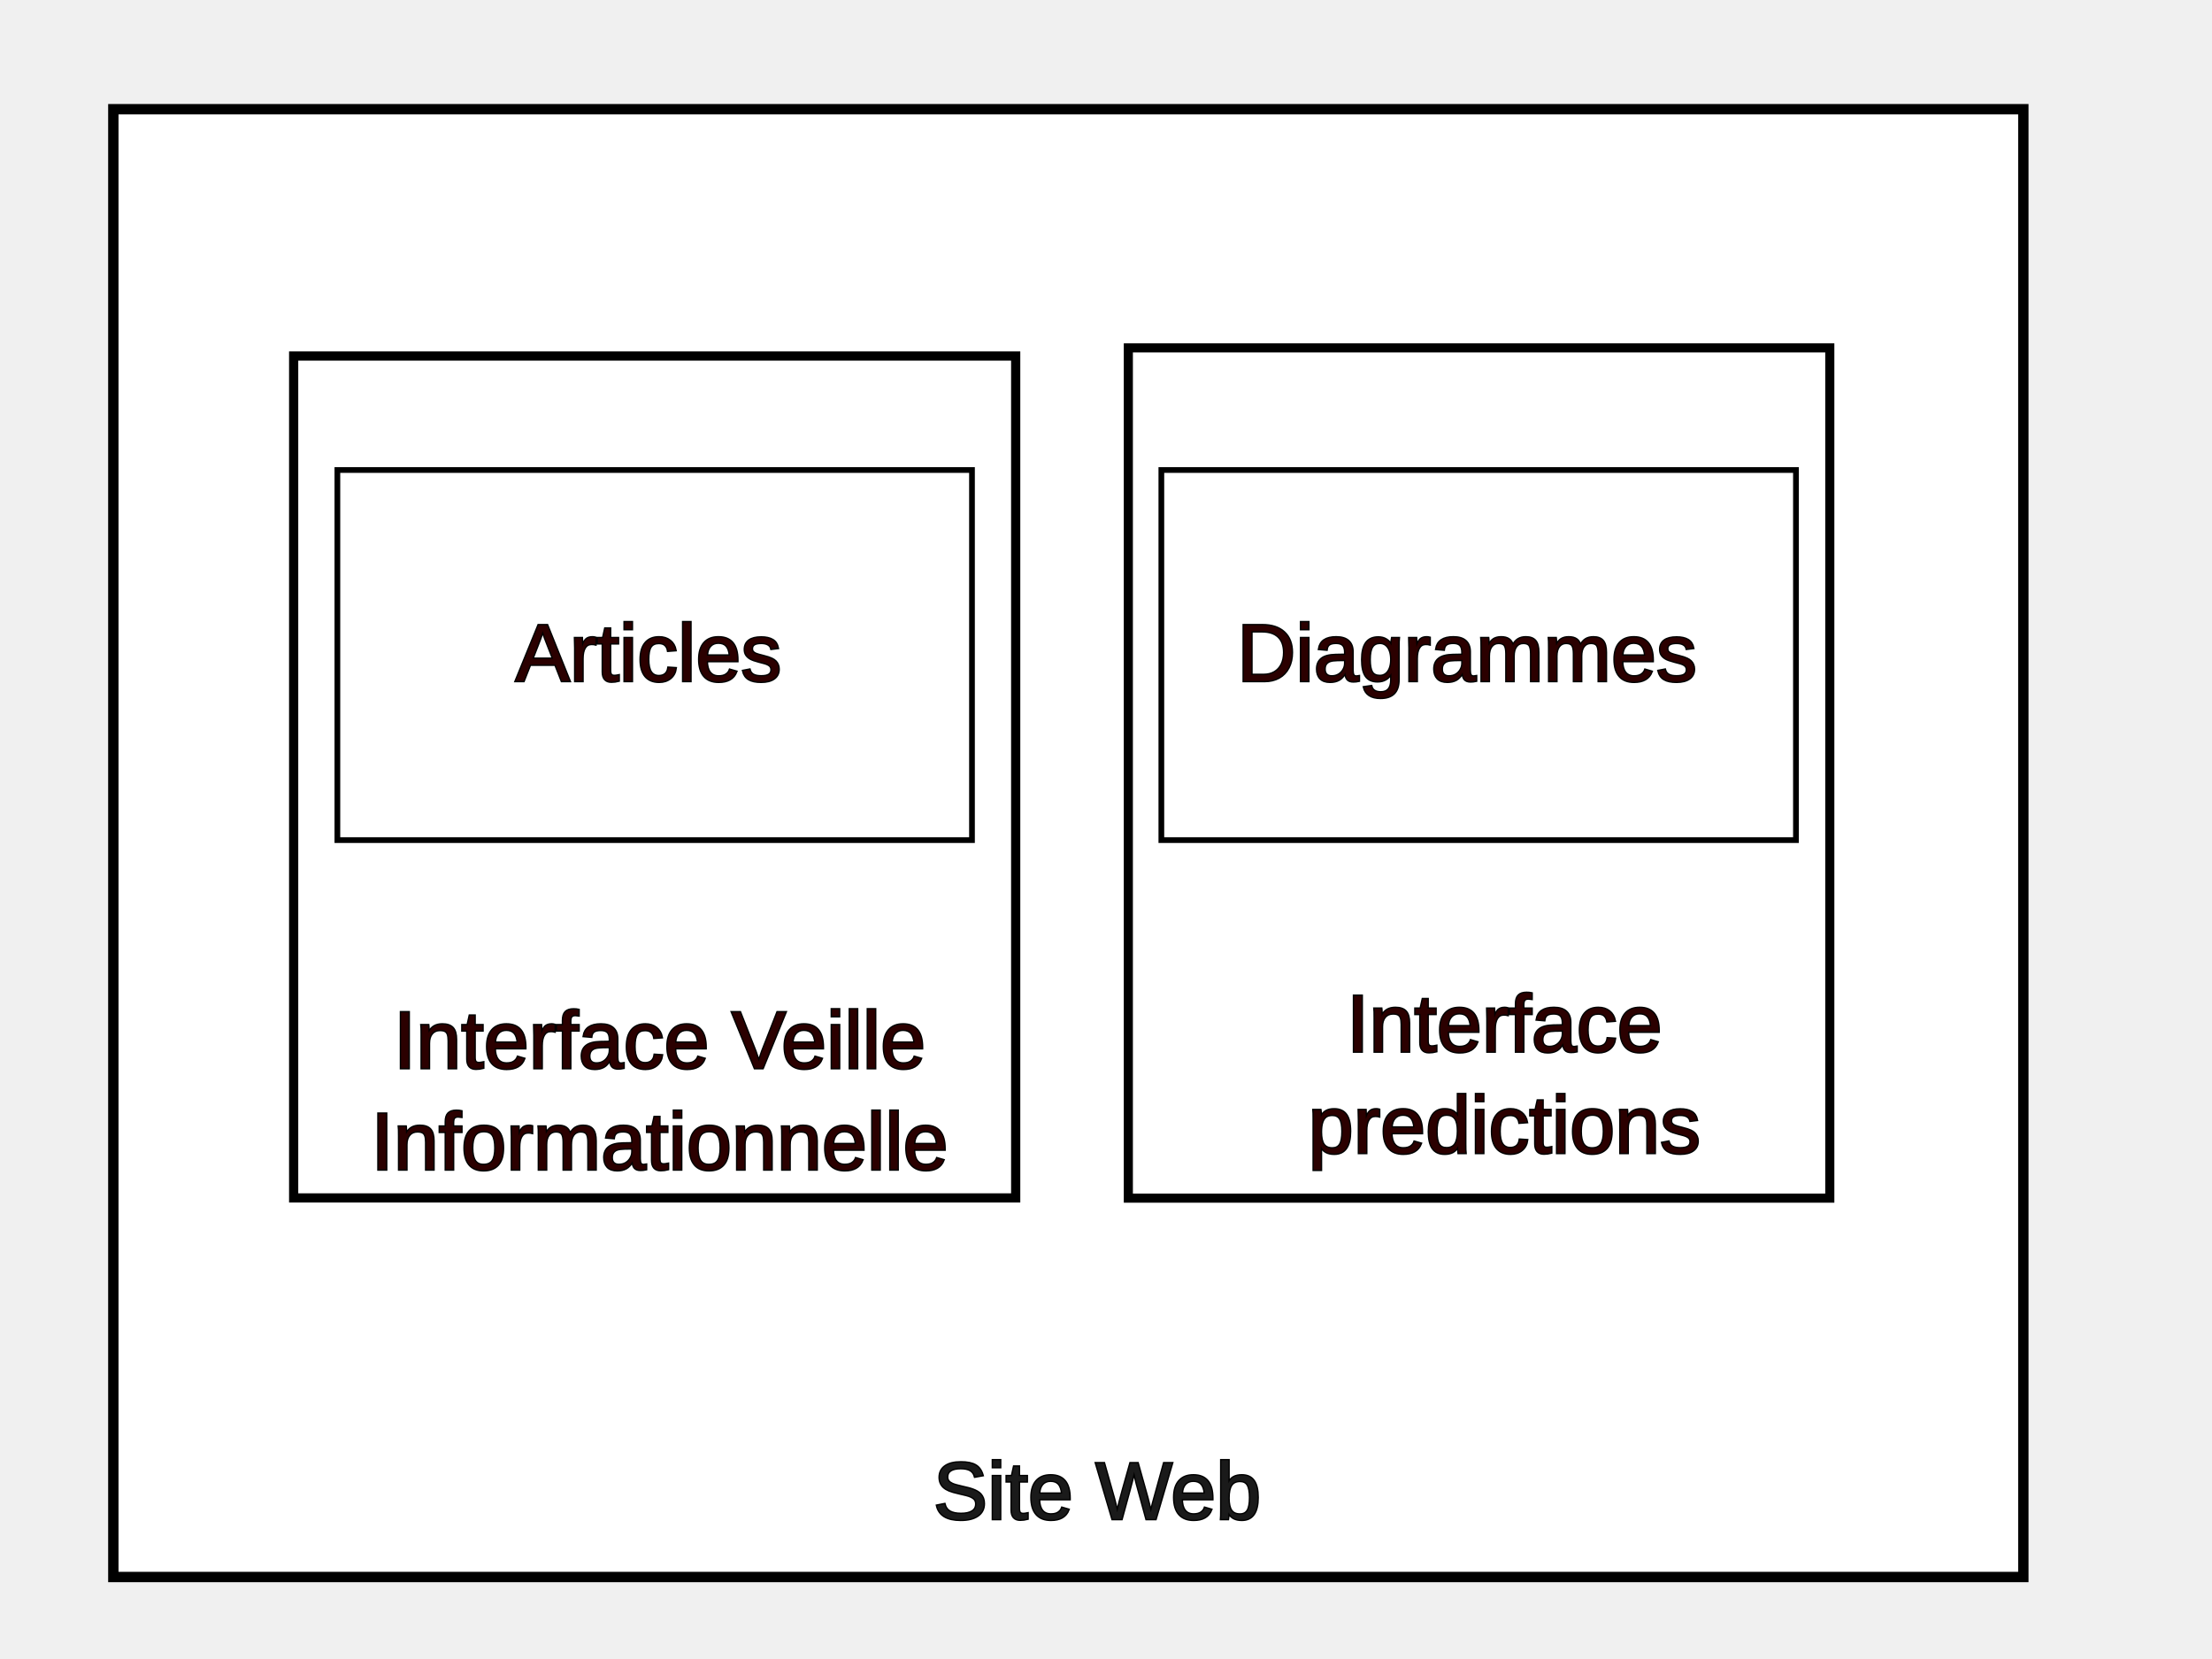
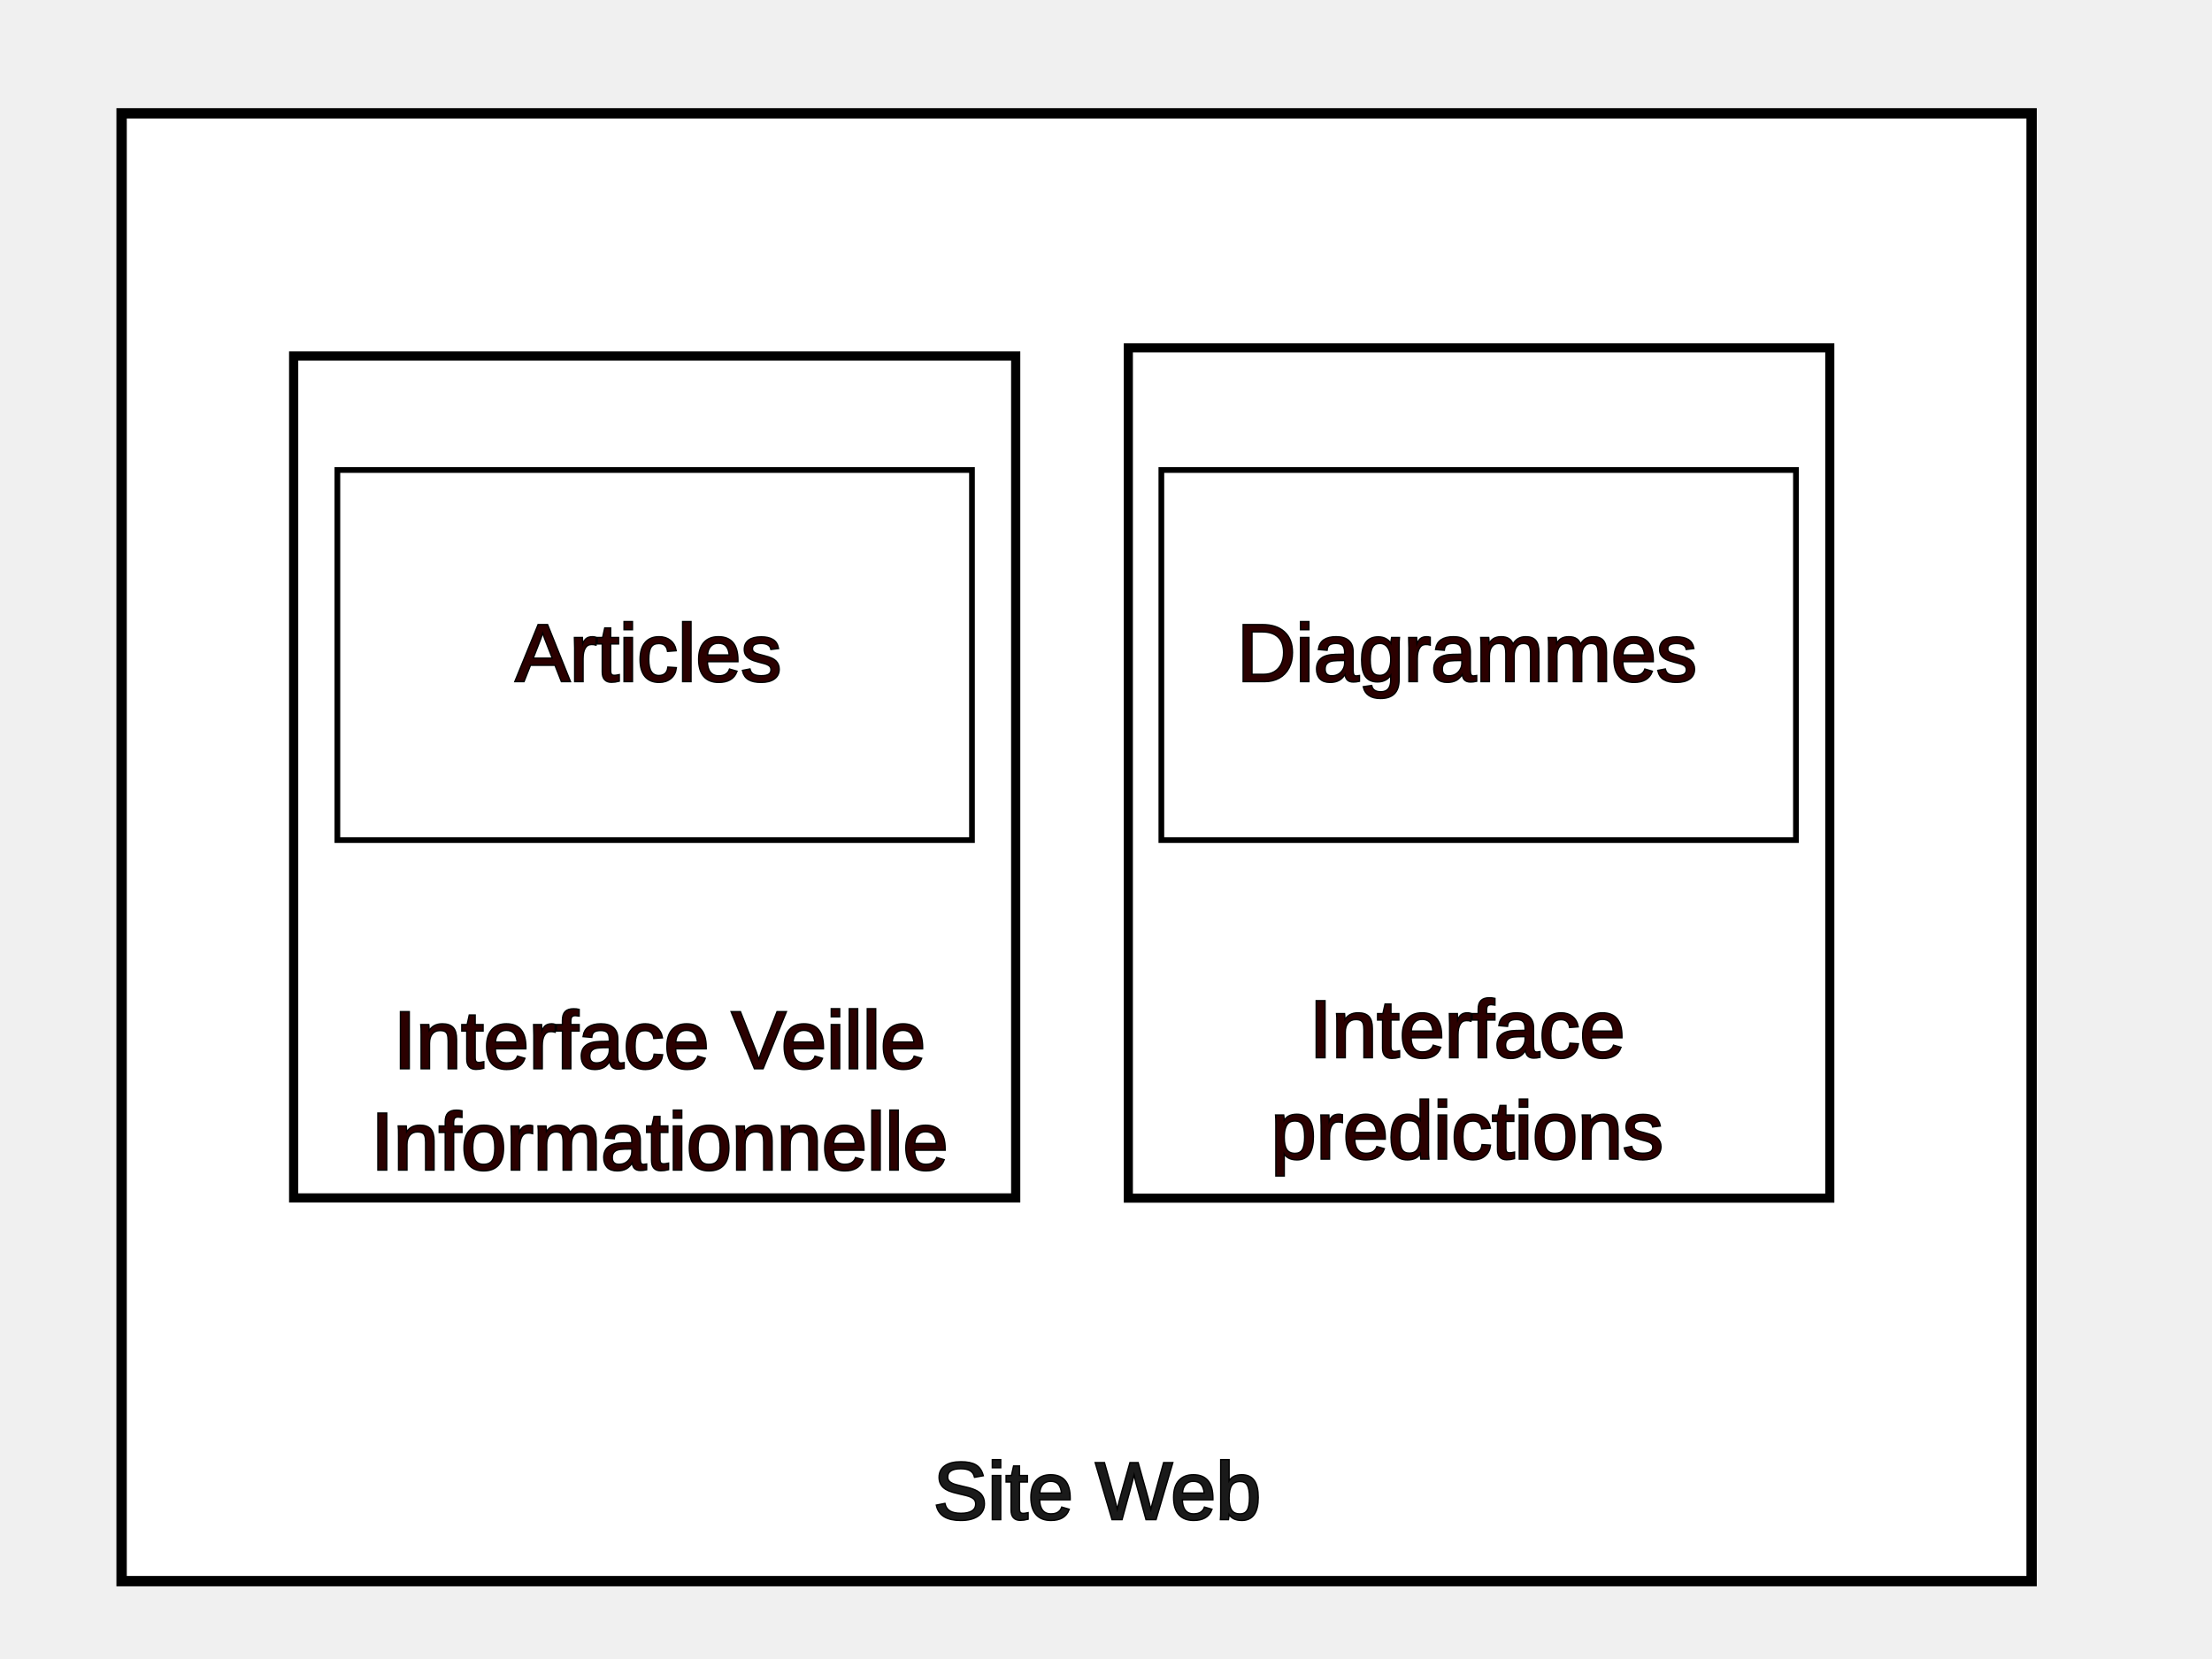
<svg xmlns="http://www.w3.org/2000/svg" xmlns:xlink="http://www.w3.org/1999/xlink" width="800" height="600" viewBox="0 0 211.667 158.75" version="1.1" id="svg1">
  <defs id="defs1">
    <rect x="449.905" y="363.212" width="224.205" height="112.103" id="rect20" />
    <rect x="473.82" y="150.965" width="165.912" height="85.198" id="rect19" />
    <rect x="192.816" y="168.901" width="255.594" height="153.954" id="rect16" />
    <rect x="427.484" y="131.534" width="171.891" height="100.145" id="rect15" />
    <rect x="452.894" y="143.491" width="140.502" height="95.661" id="rect14" />
    <rect x="155.449" y="130.039" width="209.258" height="109.113" id="rect11" />
    <rect x="215.237" y="328.834" width="387.127" height="59.788" id="rect9" />
    <rect x="150.965" y="443.926" width="455.884" height="53.809" id="rect7" />
    <rect x="194.311" y="147.975" width="360.223" height="100.145" id="rect8" />
    <linearGradient id="swatch6">
      <stop style="stop-color:#ffffff;stop-opacity:1;" offset="0" id="stop6" />
    </linearGradient>
    <marker orient="auto-start-reverse" refY="0" refX="0" id="ThreeDots" style="overflow:visible" markerWidth="1" markerHeight="1" viewBox="0 0 1 1" preserveAspectRatio="xMidYMid">
      <g transform="scale(0.5)" id="g33">
        <circle cx="4" cy="0" r="1" style="fill:context-stroke;stroke:context-stroke" id="circle31" />
        <circle cx="8" cy="0" r="1" style="fill:context-stroke;stroke:context-stroke" id="circle32" />
        <circle cx="12" cy="0" r="1" style="fill:context-stroke;stroke:context-stroke" id="circle33" />
      </g>
    </marker>
-     <linearGradient xlink:href="#swatch6" id="linearGradient6" x1="30.847" y1="51.609" x2="102.032" y2="51.609" gradientUnits="userSpaceOnUse" gradientTransform="matrix(2.113603,0,0,2.889761,-54.35294,-67.26224)" />
+     <linearGradient xlink:href="#swatch6" id="linearGradient6" x1="30.847" y1="51.609" x2="102.032" y2="51.609" gradientUnits="userSpaceOnUse" gradientTransform="matrix(2.113603,0,0,2.889761,-53.56199,-66.86677)" />
    <linearGradient xlink:href="#swatch6" id="linearGradient10" gradientUnits="userSpaceOnUse" gradientTransform="matrix(0.7990066,0,0,1.657503,3.454223,-10.50546)" x1="30.847" y1="51.609" x2="102.032" y2="51.609" />
    <rect x="192.816" y="168.901" width="255.594" height="153.954" id="rect4" />
    <rect x="192.816" y="168.901" width="255.594" height="153.954" id="rect21" />
    <rect x="192.816" y="168.901" width="255.594" height="153.954" id="rect22" />
    <rect x="473.82" y="150.965" width="165.912" height="85.198" id="rect24" />
    <rect x="473.82" y="150.965" width="245.131" height="106.124" id="rect26" />
    <rect x="473.82" y="150.965" width="245.131" height="106.124" id="rect27" />
    <rect x="473.82" y="150.965" width="245.131" height="106.124" id="rect29" />
    <rect x="473.82" y="150.965" width="245.131" height="106.124" id="rect31" />
  </defs>
  <g id="layer1" style="display:inline">
    <rect style="fill:none;stroke-width:0.265" id="rect1" width="60.903" height="42.316" x="49.039" y="59.321" />
    <rect style="fill:none;stroke-width:0.265" id="rect2" width="98.868" height="32.429" x="12.655" y="158.585" />
    <rect style="fill:none;stroke-width:0.265;marker-start:url(#ThreeDots)" id="rect3" width="92.936" height="58.53" x="28.474" y="53.389" />
    <rect style="fill:none;stroke-width:0.265" id="rect5" width="45.479" height="91.75" x="45.084" y="43.897" />
-     <rect style="fill:url(#linearGradient6);fill-opacity:1;stroke:#000000;stroke-width:0.991;stroke-dasharray:none;stroke-opacity:1;paint-order:markers fill stroke" id="rect6" width="182.769" height="140.454" x="10.845" y="10.45" />
+     <rect style="fill:url(#linearGradient6);fill-opacity:1;stroke:#000000;stroke-width:0.991;stroke-dasharray:none;stroke-opacity:1;paint-order:markers fill stroke" id="rect6" width="182.769" height="140.454" x="11.636" y="10.845" />
    <text xml:space="preserve" transform="scale(0.2645833)" id="text8" style="white-space:pre;shape-inside:url(#rect8);display:inline;fill:#ffffff;fill-opacity:1;stroke:#000000;stroke-width:2.891;stroke-dasharray:none;stroke-opacity:1;paint-order:markers fill stroke" />
    <text xml:space="preserve" transform="scale(0.2645833)" id="text7" style="font-size:29.333px;font-family:Arial;-inkscape-font-specification:Arial;text-align:center;white-space:pre;shape-inside:url(#rect9);display:inline;fill:#ba2d2d;fill-opacity:0.569;stroke:#000000;stroke-width:2.891;paint-order:markers fill stroke" />
    <text xml:space="preserve" transform="matrix(0.2645833,0,0,0.2645833,-6.327563,57.73902)" id="text11" style="font-size:29.333px;font-family:Arial;-inkscape-font-specification:Arial;text-align:center;white-space:pre;shape-inside:url(#rect11);display:inline;fill:#ba2d2d;fill-opacity:0.569;stroke:#000000;stroke-width:2.135;stroke-dasharray:none;paint-order:markers fill stroke" />
    <text xml:space="preserve" transform="matrix(0.2645833,0,0,0.2645833,0.3954727,9.491345)" id="text15" style="font-size:29.333px;font-family:Arial;-inkscape-font-specification:Arial;text-align:center;white-space:pre;shape-inside:url(#rect15);display:inline;fill:#ba2d2d;fill-opacity:0.569;stroke:#000000;stroke-width:2.891;paint-order:markers fill stroke" />
    <rect style="fill:url(#linearGradient10);fill-opacity:1;stroke:#000000;stroke-width:0.88;stroke-dasharray:none;stroke-opacity:1;paint-order:markers fill stroke" id="rect10" width="69.092" height="80.561" x="28.1" y="34.068" />
-     <text xml:space="preserve" transform="matrix(0.2645833,0,0,0.2645833,20.1635,93.67749)" id="text21" style="font-size:29.333px;font-family:Arial;-inkscape-font-specification:Arial;text-align:center;white-space:pre;shape-inside:url(#rect22);display:inline;fill:#1a1a1a;stroke:#000000;stroke-width:0.956;paint-order:stroke fill markers">
-       <tspan x="261.374" y="195.322" id="tspan1">Site Web</tspan>
-     </text>
+     <g id="g35">
+       <text xml:space="preserve" transform="matrix(0.2645833,0,0,0.2645833,20.1635,93.67749)" id="text21" style="font-size:29.333px;font-family:Arial;-inkscape-font-specification:Arial;text-align:center;white-space:pre;shape-inside:url(#rect22);display:inline;fill:#1a1a1a;stroke:#000000;stroke-width:0.956;paint-order:stroke fill markers">
+         <tspan x="261.374" y="195.322" id="tspan1">Site Web</tspan>
+       </text>
+     </g>
    <rect style="fill:none;fill-opacity:1;stroke:#000000;stroke-width:0.872;stroke-dasharray:none;stroke-opacity:1;paint-order:markers fill stroke" id="rect23" width="67.123" height="81.36" x="107.971" y="33.29" />
-     <text xml:space="preserve" transform="matrix(0.2645833,0,0,0.2645833,-13.83594,53.68986)" id="text25" style="font-size:29.333px;font-family:Arial;-inkscape-font-specification:Arial;text-align:center;white-space:pre;shape-inside:url(#rect26);display:inline;fill:#2b0000;stroke:#000000;stroke-width:0.956;paint-order:stroke fill markers">
-       <tspan x="539.316" y="177.387" id="tspan2">Interface </tspan>
-       <tspan x="525.459" y="214.054" id="tspan3">predictions </tspan>
-     </text>
-     <text xml:space="preserve" transform="matrix(0.2645833,0,0,0.2645833,-94.67602,55.27175)" id="text26" style="font-size:29.333px;font-family:Arial;-inkscape-font-specification:Arial;text-align:center;white-space:pre;shape-inside:url(#rect27);display:inline;fill:#2b0000;stroke:#000000;stroke-width:0.956;paint-order:stroke fill markers">
-       <tspan x="500.179" y="177.387" id="tspan4">Interface Veille </tspan>
-       <tspan x="492.029" y="214.054" id="tspan5">Informationnelle</tspan>
-     </text>
+     <g id="g32">
+       <text xml:space="preserve" transform="matrix(0.2645833,0,0,0.2645833,-17.4008,54.21903)" id="text25" style="font-size:29.333px;font-family:Arial;-inkscape-font-specification:Arial;text-align:center;white-space:pre;shape-inside:url(#rect26);display:inline;fill:#2b0000;stroke:#000000;stroke-width:0.956;paint-order:stroke fill markers">
+         <tspan x="539.316" y="177.387" id="tspan2">Interface </tspan>
+         <tspan x="525.459" y="214.054" id="tspan3">predictions </tspan>
+       </text>
+     </g>
+     <g id="g34">
+       <text xml:space="preserve" transform="matrix(0.2645833,0,0,0.2645833,-94.67602,55.27175)" id="text26" style="font-size:29.333px;font-family:Arial;-inkscape-font-specification:Arial;text-align:center;white-space:pre;shape-inside:url(#rect27);display:inline;fill:#2b0000;stroke:#000000;stroke-width:0.956;paint-order:stroke fill markers">
+         <tspan x="500.179" y="177.387" id="tspan4">Interface Veille </tspan>
+         <tspan x="492.029" y="214.054" id="tspan5">Informationnelle</tspan>
+       </text>
+     </g>
    <rect style="fill:none;fill-opacity:1;stroke:#000000;stroke-width:0.547;stroke-dasharray:none;stroke-opacity:1;paint-order:markers fill stroke" id="rect28" width="60.725" height="35.415" x="32.284" y="44.975" />
    <text xml:space="preserve" transform="matrix(0.2645833,0,0,0.2645833,-95.73435,18.23006)" id="text28" style="font-size:29.333px;font-family:Arial;-inkscape-font-specification:Arial;text-align:center;white-space:pre;shape-inside:url(#rect29);display:inline;fill:#2b0000;stroke:#000000;stroke-width:0.956;paint-order:stroke fill markers">
      <tspan x="548.304" y="177.387" id="tspan6">Articles </tspan>
    </text>
    <rect style="fill:none;fill-opacity:1;stroke:#000000;stroke-width:0.547;stroke-dasharray:none;stroke-opacity:1;paint-order:markers fill stroke" id="rect30" width="60.725" height="35.415" x="111.13" y="44.975" />
    <text xml:space="preserve" transform="matrix(0.2645833,0,0,0.2645833,-17.41764,18.23006)" id="text30" style="font-size:29.333px;font-family:Arial;-inkscape-font-specification:Arial;text-align:center;white-space:pre;shape-inside:url(#rect31);display:inline;fill:#2b0000;stroke:#000000;stroke-width:0.956;paint-order:stroke fill markers">
      <tspan x="513.256" y="177.387" id="tspan7">Diagrammes </tspan>
    </text>
  </g>
</svg>
